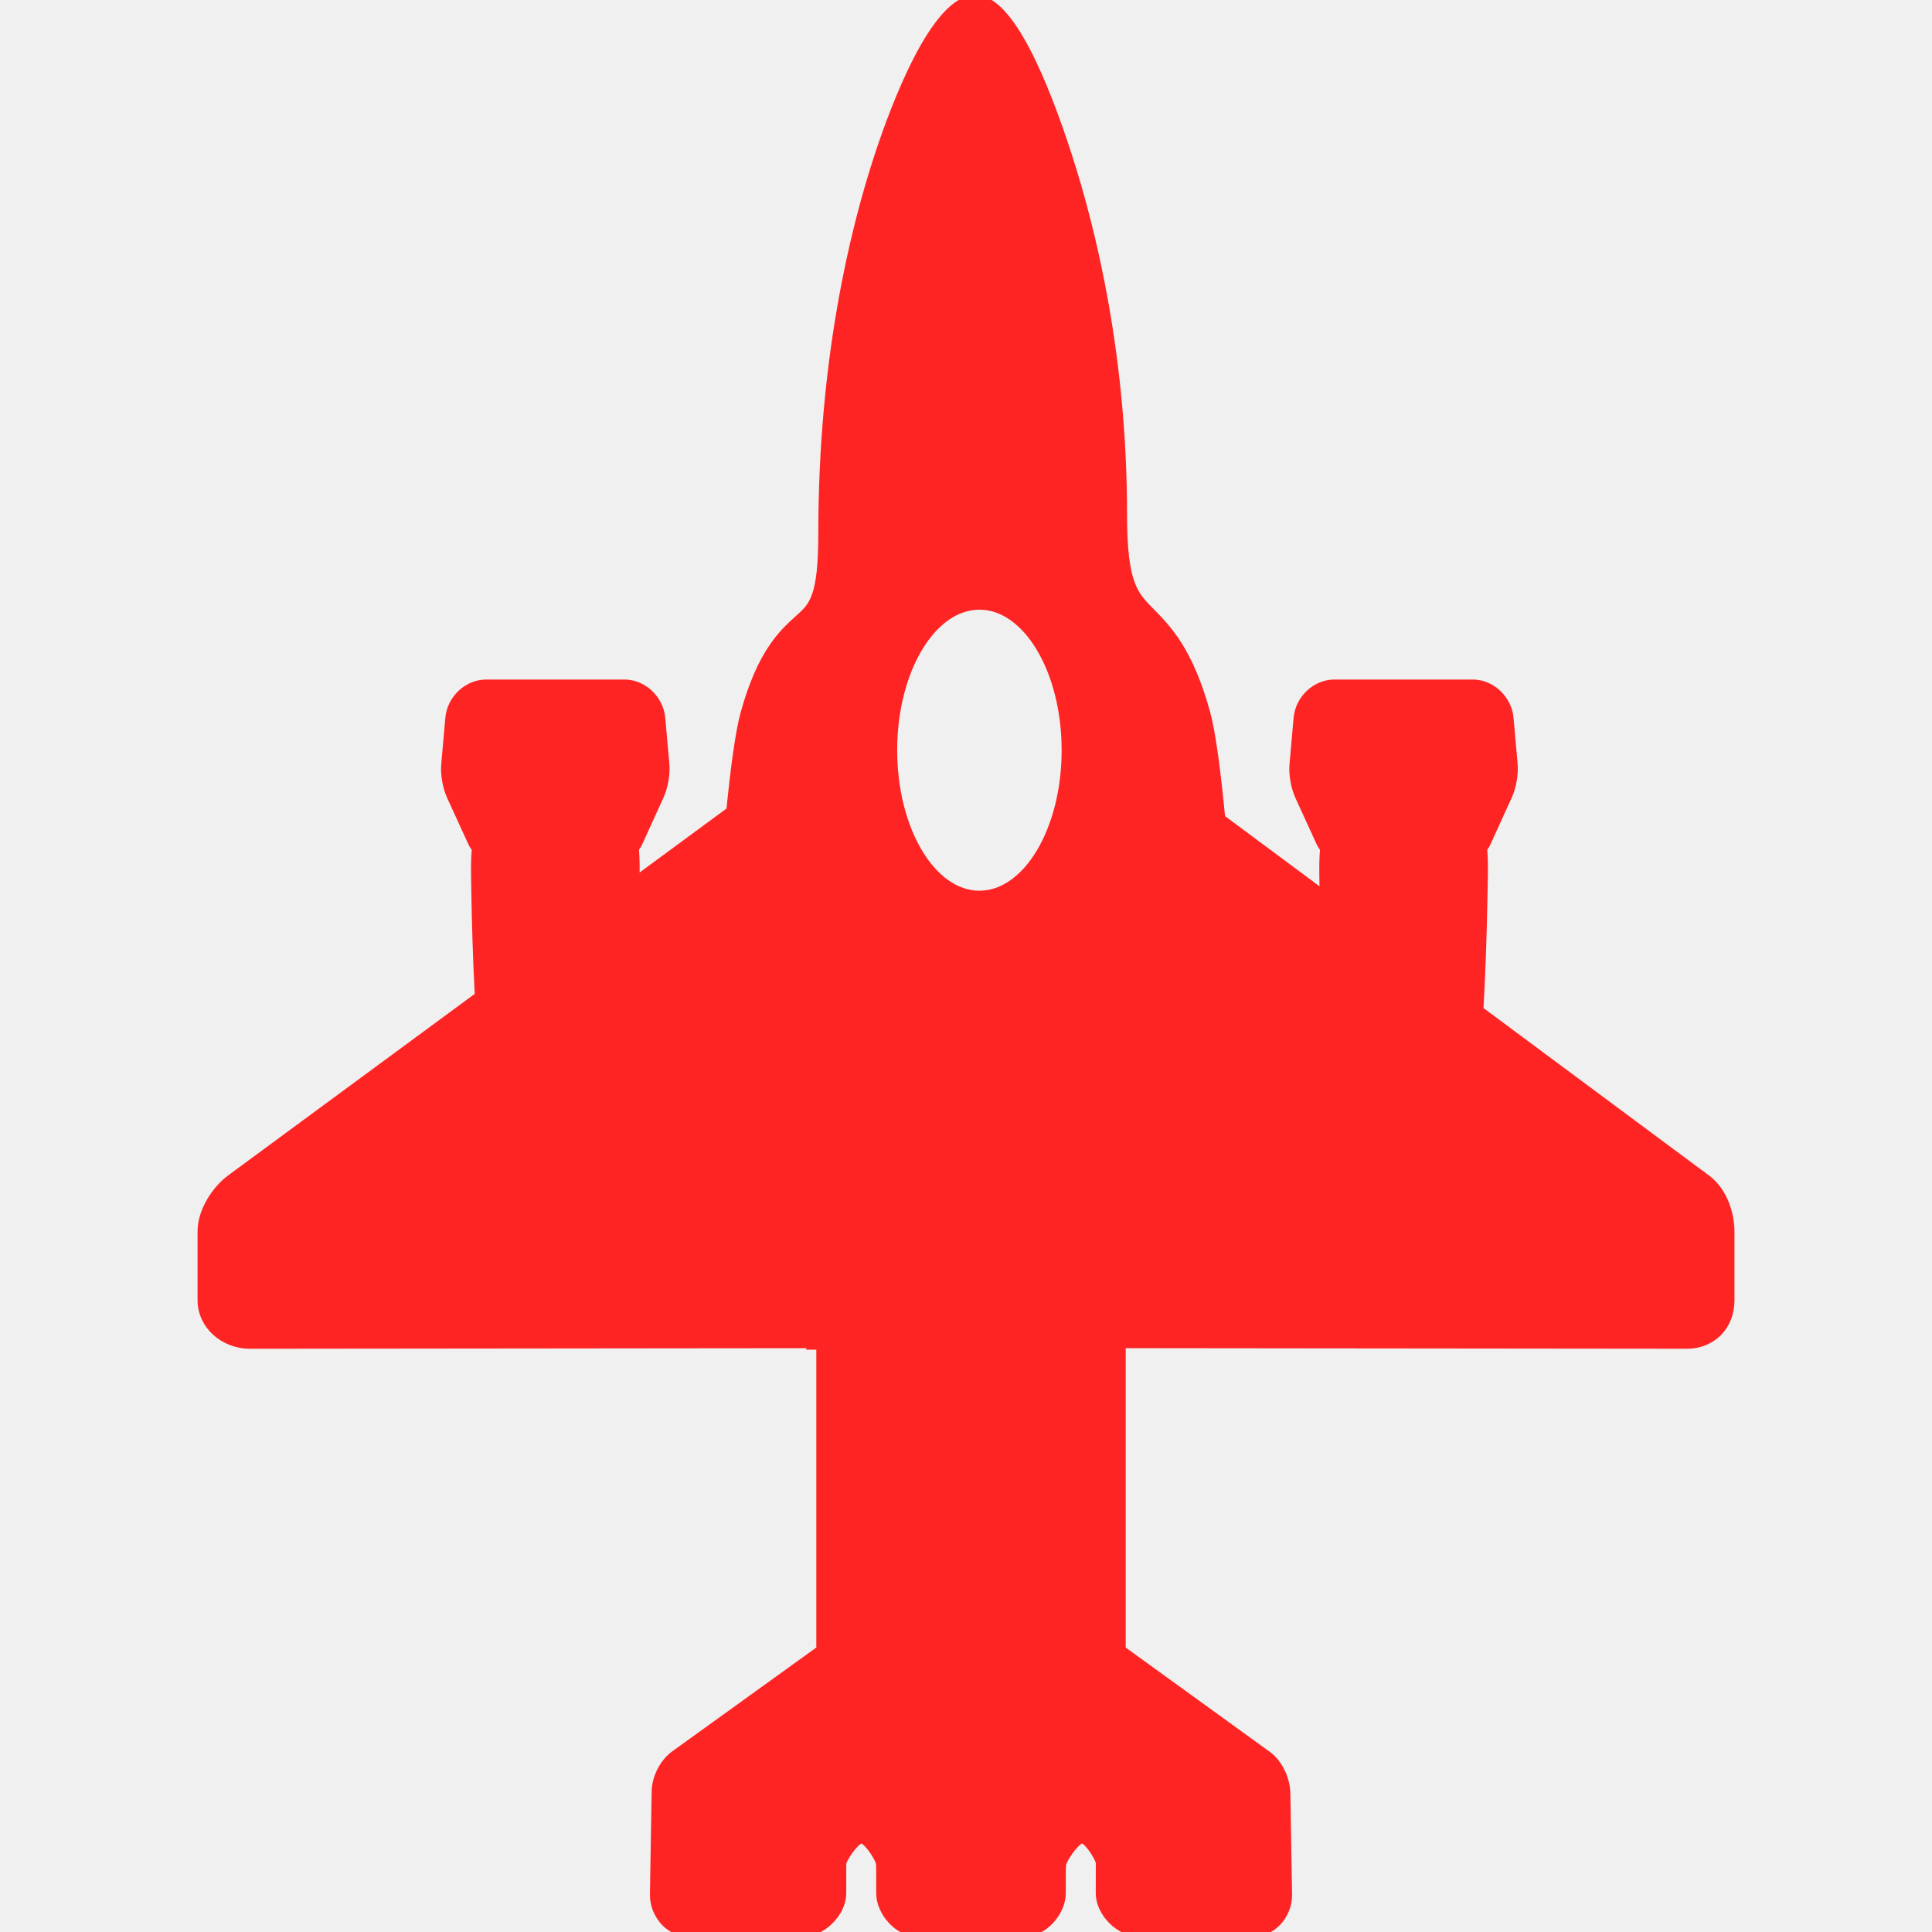
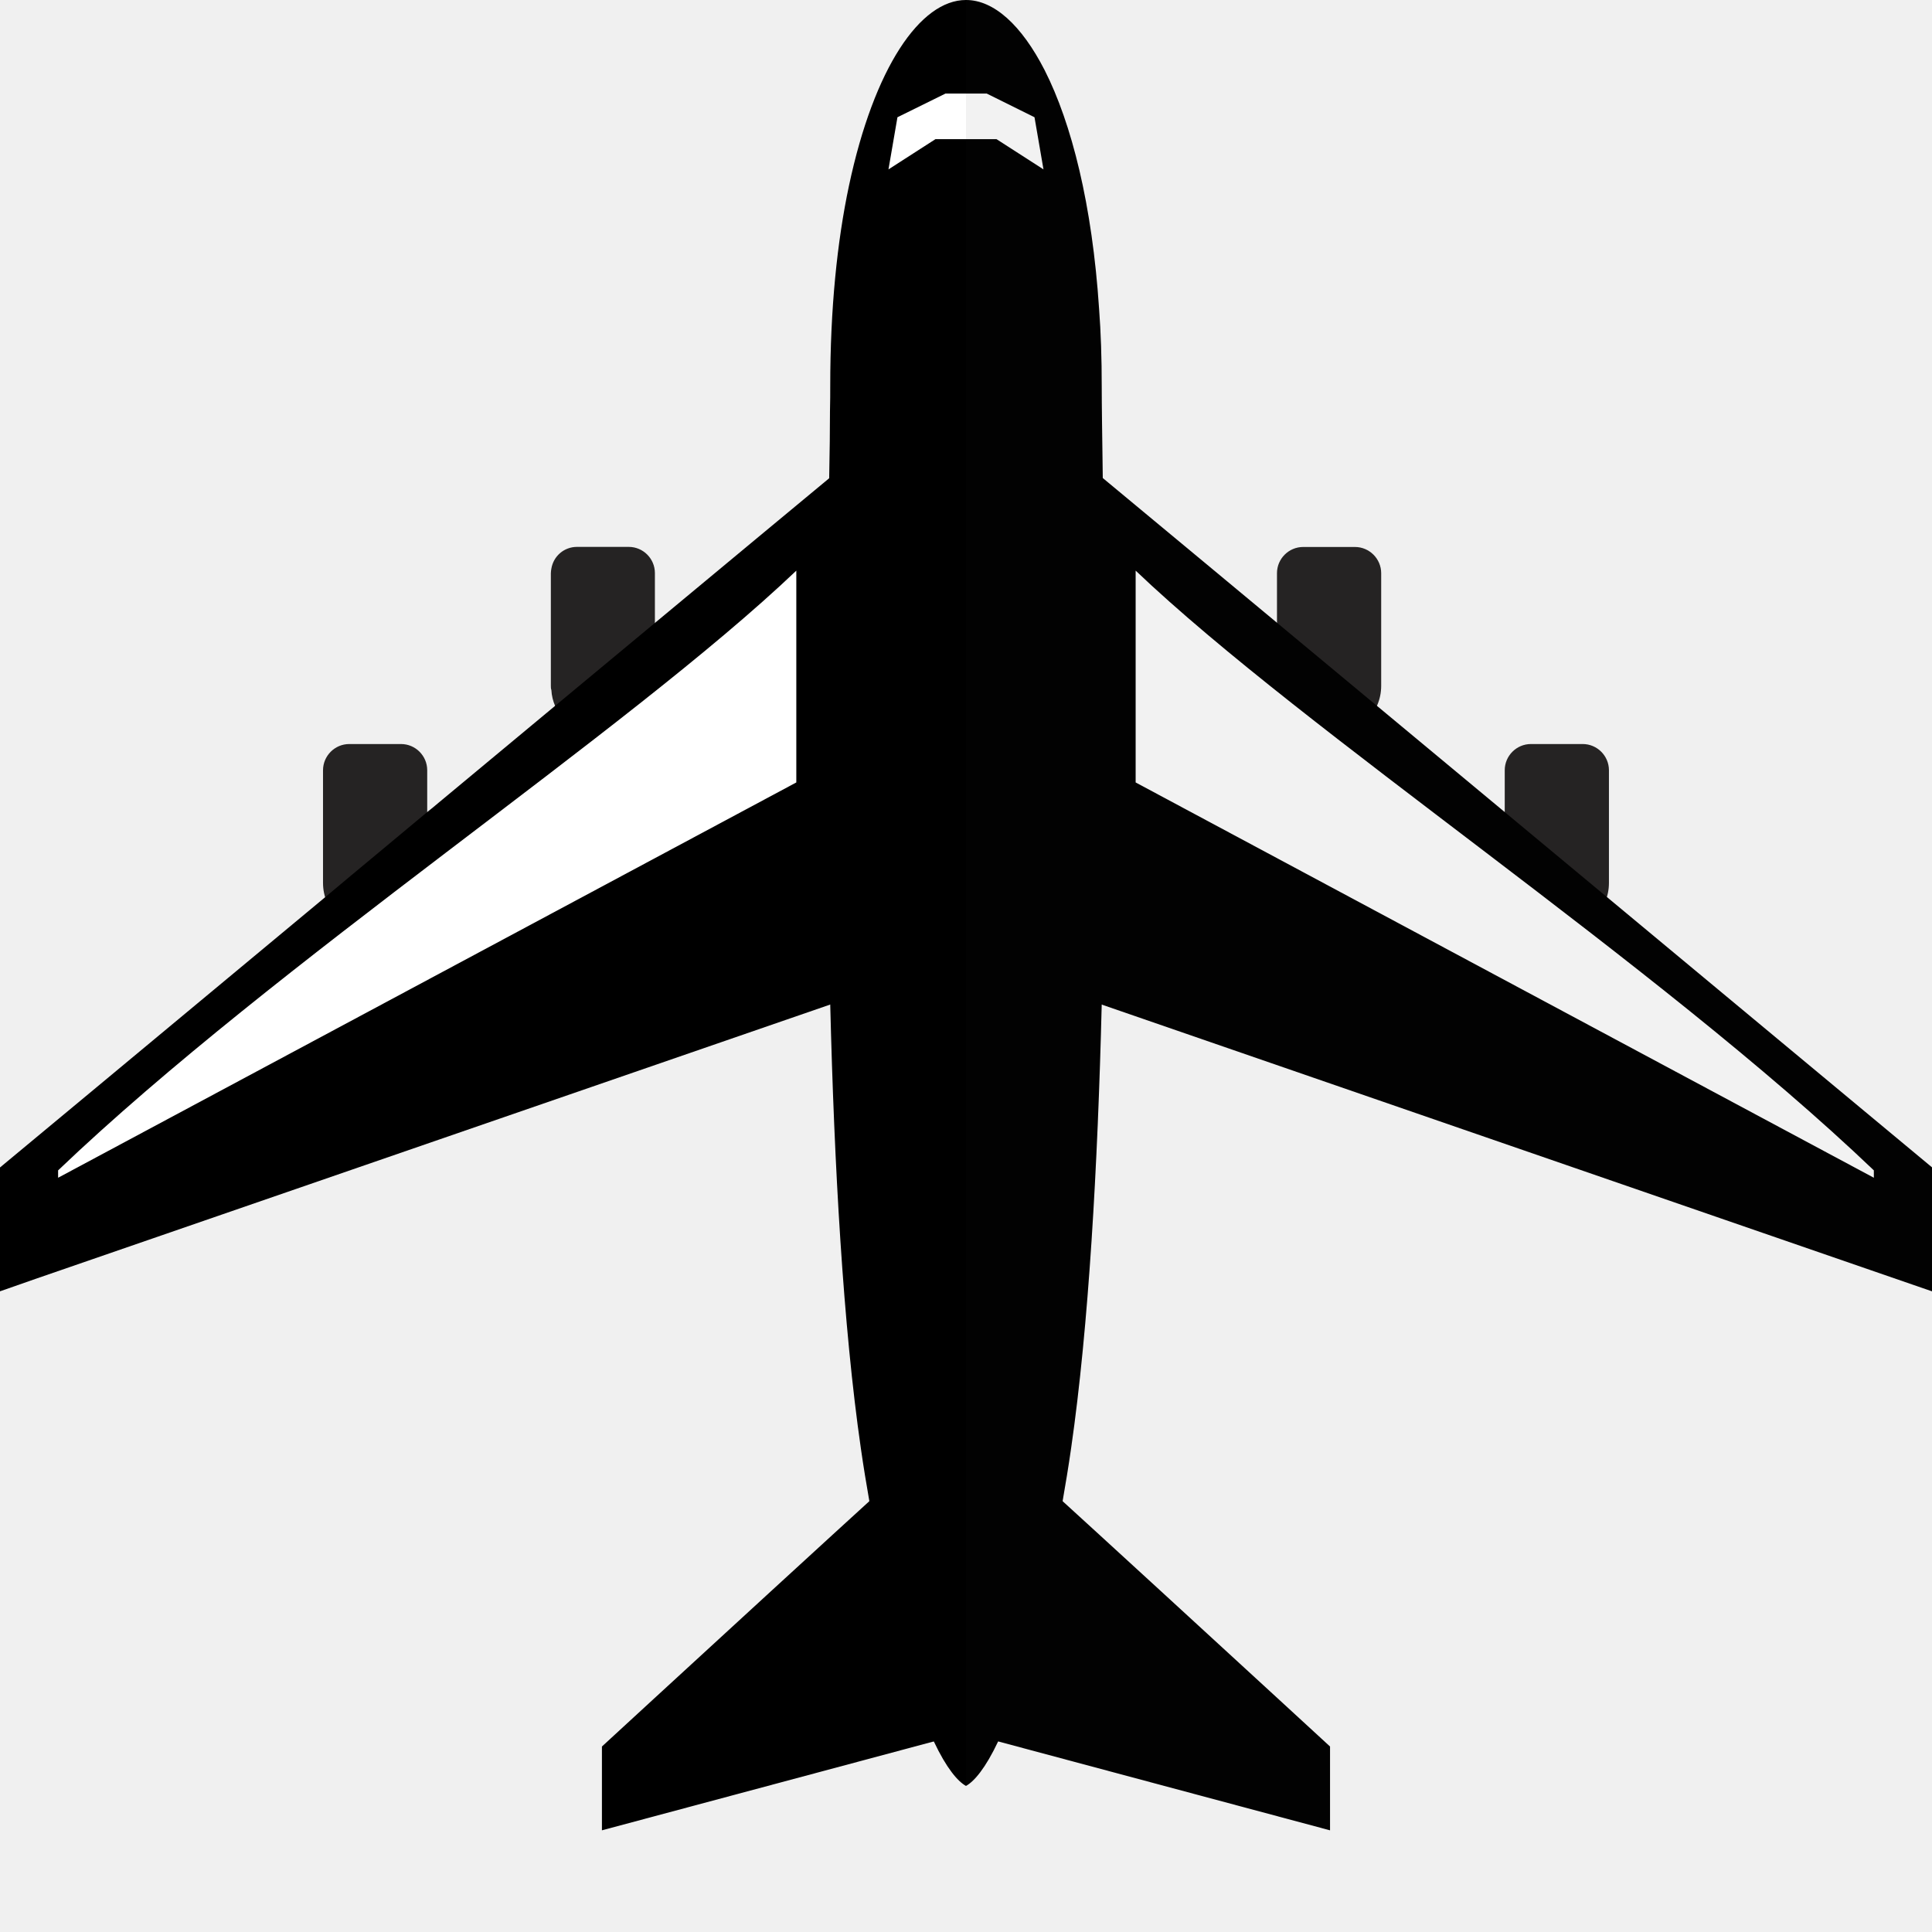
- <svg xmlns="http://www.w3.org/2000/svg" fill="#ff2424" height="800px" width="800px" version="1.1" id="Capa_1" viewBox="0 0 193.593 193.593" xml:space="preserve" stroke="#ff2424">
+ <svg xmlns="http://www.w3.org/2000/svg" height="256px" width="256px" version="1.1" id="_x34_" viewBox="0 0 512 512" xml:space="preserve" fill="#000000">
  <g id="SVGRepo_bgCarrier" stroke-width="0" />
  <g id="SVGRepo_tracerCarrier" stroke-linecap="round" stroke-linejoin="round" />
  <g id="SVGRepo_iconCarrier">
-     <path d="M170.951,118.192l-22.813-16.94c0.2-3.457,0.345-7.398,0.423-11.922l0.014-0.77c0.032-1.334,0.036-2.517-0.059-3.554 c0.156-0.205,0.297-0.42,0.402-0.654l2.122-4.666c0.406-0.898,0.62-2.153,0.533-3.118l-0.409-4.59 c-0.168-1.867-1.774-3.386-3.58-3.386h-13.883c-1.807,0-3.413,1.512-3.58,3.374l-0.408,4.622c-0.087,0.97,0.126,2.226,0.538,3.139 l2.114,4.618c0.109,0.242,0.256,0.464,0.418,0.675c-0.088,0.882-0.095,1.831-0.082,2.792c0.009,0.686,0.022,1.341,0.035,2.002 l-10.458-7.766c-0.453-4.731-0.967-8.659-1.52-10.646c-1.717-6.171-3.843-8.325-5.551-10.057c-1.67-1.692-2.773-2.81-2.773-9.78 c0-15.618-3.006-28.188-5.528-35.98C104.604,8.476,101.148,0,97.748,0c-4.015,0-8.021,10.789-9.556,15.427 c-2.598,7.847-5.694,20.808-5.694,37.998c0,6.502-0.945,7.352-2.376,8.639c-1.58,1.421-3.744,3.367-5.422,9.45 c-0.516,1.873-0.996,5.447-1.424,9.774l-9.698,7.139c0.03-1.279,0.031-2.418-0.061-3.42c0.155-0.205,0.296-0.42,0.402-0.654 l2.122-4.666c0.406-0.898,0.62-2.153,0.533-3.118l-0.409-4.59c-0.168-1.867-1.774-3.386-3.58-3.386H48.702 c-1.807,0-3.413,1.512-3.58,3.374l-0.408,4.622c-0.087,0.97,0.126,2.226,0.538,3.139l2.114,4.618 c0.109,0.242,0.256,0.464,0.418,0.675c-0.088,0.882-0.095,1.831-0.082,2.792c0.062,4.542,0.193,8.515,0.379,12.022l-24.934,18.355 c-1.416,1.047-2.85,3.169-2.85,5.198v6.913c0,2.438,2.174,4.348,4.746,4.35l56.254-0.058v0.152c1,0,0.809-0.026,1-0.047v30.647 l-14.621,10.536c-1.082,0.771-1.854,2.26-1.878,3.621l-0.173,10.328c-0.018,0.991,0.396,2.015,1.105,2.736 c0.65,0.662,1.494,1.026,2.377,1.026h11.27c1.942,0,3.92-1.962,3.92-3.887v-2.321c0-0.211-0.003-0.634,0.026-0.828 c0.455-1.041,1.49-2.349,2.004-2.349c0.465,0,1.458,1.219,1.928,2.361l0,0.001c0.042,0.219,0.042,0.731,0.042,0.982v2.153 c0,1.761,1.682,3.887,3.771,3.887h10.459c2.088,0,3.771-2.126,3.771-3.887v-2.153c0-0.5,0.05-0.854,0.07-0.924 c0.455-1.057,1.542-2.421,2.073-2.421c0.451,0,1.4,1.189,1.852,2.311c0.018,0.167,0.013,0.508,0.01,0.699l-0.004,2.488 c0,1.925,1.979,3.887,3.92,3.887h11.27c0.889,0,1.737-0.365,2.389-1.029c0.702-0.714,1.11-1.727,1.093-2.706l-0.173-10.213 c-0.021-1.193-0.672-2.853-1.865-3.707l-14.634-10.59v-30.783c0.11,0.007,0.214,0.028,0.326,0.028h0.008l56.418,0.058 c2.421-0.002,4.248-1.785,4.248-4.35v-6.913C173.296,121.791,172.681,119.472,170.951,118.192z M98.141,89.754 c-4.827,0-8.739-6.528-8.739-14.581c0-8.053,3.913-14.581,8.739-14.581s8.739,6.528,8.739,14.581 C106.88,83.226,102.968,89.754,98.141,89.754z" />
+     <g>
+       <g>
+         <g>
+           <path style="fill:#000000;" d="M250.376,379.789c-1.926,1.217-90.859,83.056-90.859,83.056v22.209l90.859-24.339V379.789z" />
+           <path style="fill:#000000;" d="M261.613,379.789c1.926,1.217,90.859,83.056,90.859,83.056v22.209l-90.859-24.339V379.789z" />
+         </g>
+         <path style="fill:#000000;" d="M291.965,266.212c-1.05,42.549-3.429,85.238-8.118,117.64c-0.7,4.899-1.469,9.517-2.24,13.926v0.07 c-5.528,32.892-11.757,52.557-17.076,63.613c-3.359,7.138-6.368,10.637-8.538,11.827c-2.169-1.19-5.179-4.689-8.538-11.827 c-5.318-11.057-11.547-30.722-17.076-63.613v-0.07c-0.77-4.409-1.539-9.028-2.239-13.926c-4.689-32.402-7.068-75.091-8.118-117.64 c-1.4-53.816-0.7-107.353-0.28-139.474c0.14-6.998,0.21-12.947,0.21-17.706c0.07-2.659,0.07-4.969,0.07-6.788 c0-20.365,1.82-38.21,4.969-53.047C231.641,17.915,243.888,0,255.995,0c7.348,0,14.696,6.578,20.855,18.615 c7.138,14.066,12.597,35.621,14.416,63.194c0.49,6.439,0.7,13.297,0.7,20.435c0,5.179,0.14,13.576,0.28,24.494 C292.665,158.859,293.365,212.396,291.965,266.212z" />
+         <g>
+           <g>
+             <g>
+               <path style="fill:#252323;" d="M173.555,151.861v29.882c0,0.56,0,1.049-0.14,1.609c-0.77,6.438-6.299,11.477-12.947,11.477 h-1.68c-5.249-0.07-9.658-3.289-11.687-7.768c-0.56-1.33-0.91-2.729-0.98-4.199c-0.14-0.35-0.14-0.77-0.14-1.12v-29.812 c0-0.42,0.07-0.84,0.14-1.26c0.56-3.289,3.359-5.739,6.788-5.739h13.716C170.476,144.933,173.555,148.082,173.555,151.861z" />
+               <path style="fill:#252323;" d="M100.133,247.072h-1.447c-7.195,0-13.082-5.887-13.082-13.082v-29.863 c0-3.822,3.127-6.95,6.95-6.95h13.727c3.813,0,6.934,3.12,6.934,6.934v29.879C113.215,241.185,107.328,247.072,100.133,247.072 z" />
+             </g>
+             <path style="fill:#000000;" d="M226.462,121.139v142.834l-6.438,2.24L9.798,338.784L0,342.213v-32.822 c0,0,39.96-33.171,86.218-71.662c8.818-7.418,17.915-14.906,27.013-22.534c1.05-0.84,2.099-1.68,3.149-2.589 c10.357-8.608,20.785-17.285,30.722-25.543c9.238-7.698,18.125-15.046,26.453-21.974c20.575-17.076,37.371-31.072,46.189-38.35 C223.943,123.239,226.322,121.279,226.462,121.139z" />
+             <path style="fill:#ffffff;" d="M15.4,310.159c57.788-55.188,150.646-116.068,195.631-158.934v56.132L15.4,312.115V310.159z" />
+           </g>
+           <g>
+             <g>
+               <path style="fill:#252323;" d="M351.498,194.851h1.447c7.195,0,13.082-5.887,13.082-13.082v-29.863 c0-3.822-3.127-6.95-6.95-6.95h-13.727c-3.813,0-6.934,3.12-6.934,6.933v29.879 C338.415,188.964,344.302,194.851,351.498,194.851z" />
+               <path style="fill:#252323;" d="M411.856,247.072h1.447c7.195,0,13.082-5.887,13.082-13.082v-29.863 c0-3.822-3.128-6.95-6.95-6.95h-13.728c-3.813,0-6.934,3.12-6.934,6.934v29.879 C398.774,241.185,404.661,247.072,411.856,247.072z" />
+             </g>
+             <path style="fill:#000000;" d="M285.548,121.124C287.099,122.341,512,309.358,512,309.358v32.857l-226.452-78.209V121.124z" />
+             <path style="fill:#ffffff;" d="M496.589,310.159c-57.788-55.188-150.646-116.068-195.631-158.934v56.132l195.631,104.758 V310.159z" />
+           </g>
+         </g>
+         <polygon style="fill:#ffffff;" points="276.534,44.888 264.078,36.873 247.912,36.873 235.455,44.888 237.834,31.072 250.571,24.791 261.488,24.791 274.155,31.072 " />
+       </g>
+       <path style="opacity:0.06;fill:#252323;" d="M283.847,383.852c4.688-32.399,7.068-75.084,8.118-117.629L512,342.215v-32.857 c0,0-39.915-33.192-86.212-71.684c0.35-1.177,0.597-2.398,0.597-3.684v-29.862c0-3.823-3.128-6.95-6.95-6.95h-13.727 c-3.814,0-6.934,3.12-6.934,6.933v11.104c-11.462-9.529-22.894-19.034-33.886-28.171c0.721-1.618,1.138-3.397,1.138-5.274v-29.862 c0-3.822-3.128-6.95-6.95-6.95h-13.727c-3.813,0-6.934,3.12-6.934,6.933v13.148c-20.606-17.127-37.378-31.065-46.171-38.364 c-0.14-10.883-0.279-19.261-0.279-24.429c0-7.138-0.21-13.996-0.7-20.435c-1.82-27.573-7.278-49.127-14.416-63.194 C270.692,6.581,263.346,0.003,256,0v473.285c2.165-1.19,5.168-4.683,8.517-11.792l87.956,23.561v-22.209 c0,0-44.104-40.586-70.864-65.018v-0.049C282.378,393.369,283.148,388.75,283.847,383.852z" />
+     </g>
  </g>
</svg>
